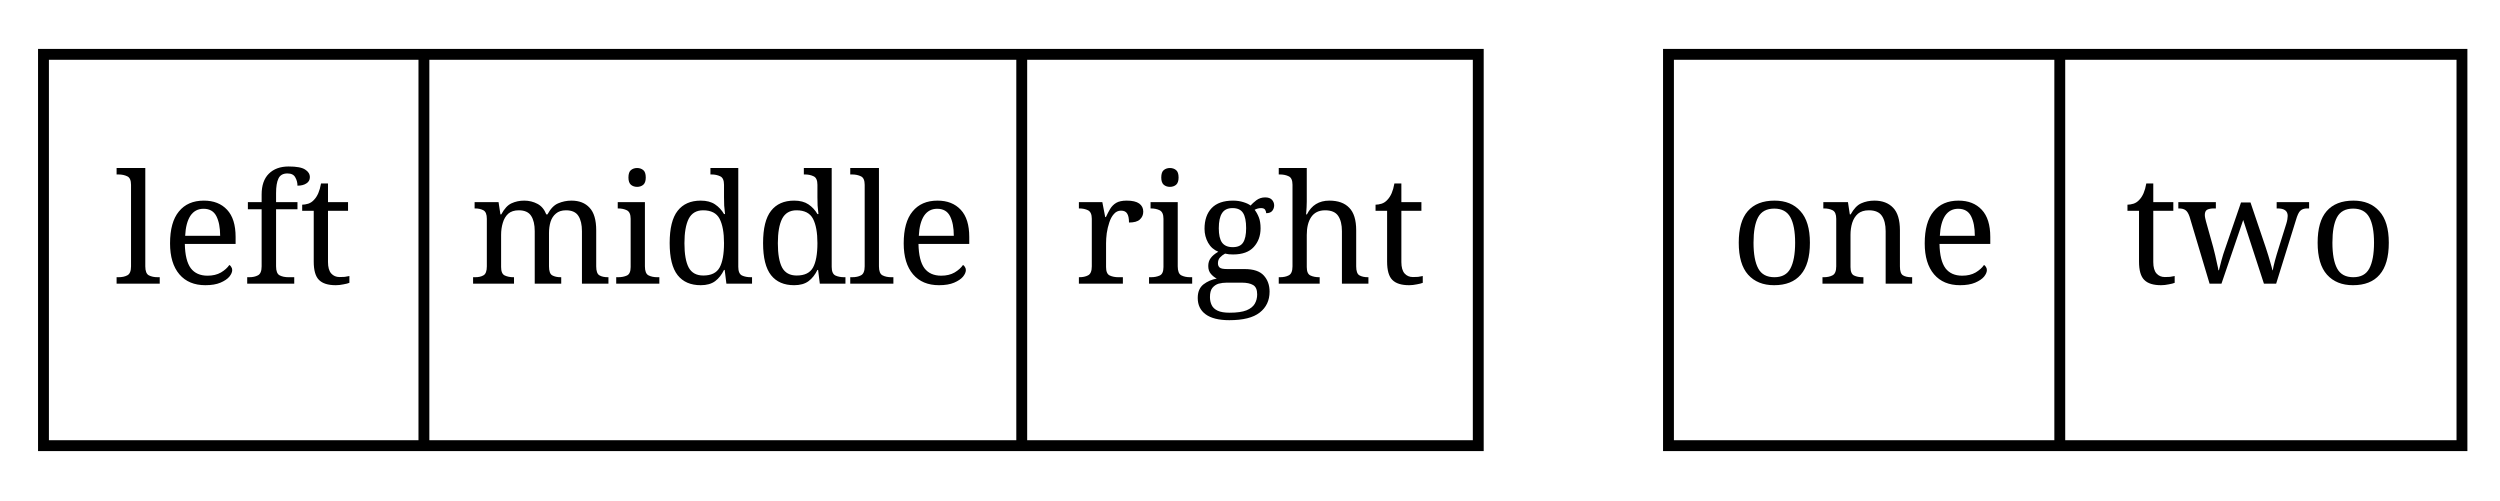
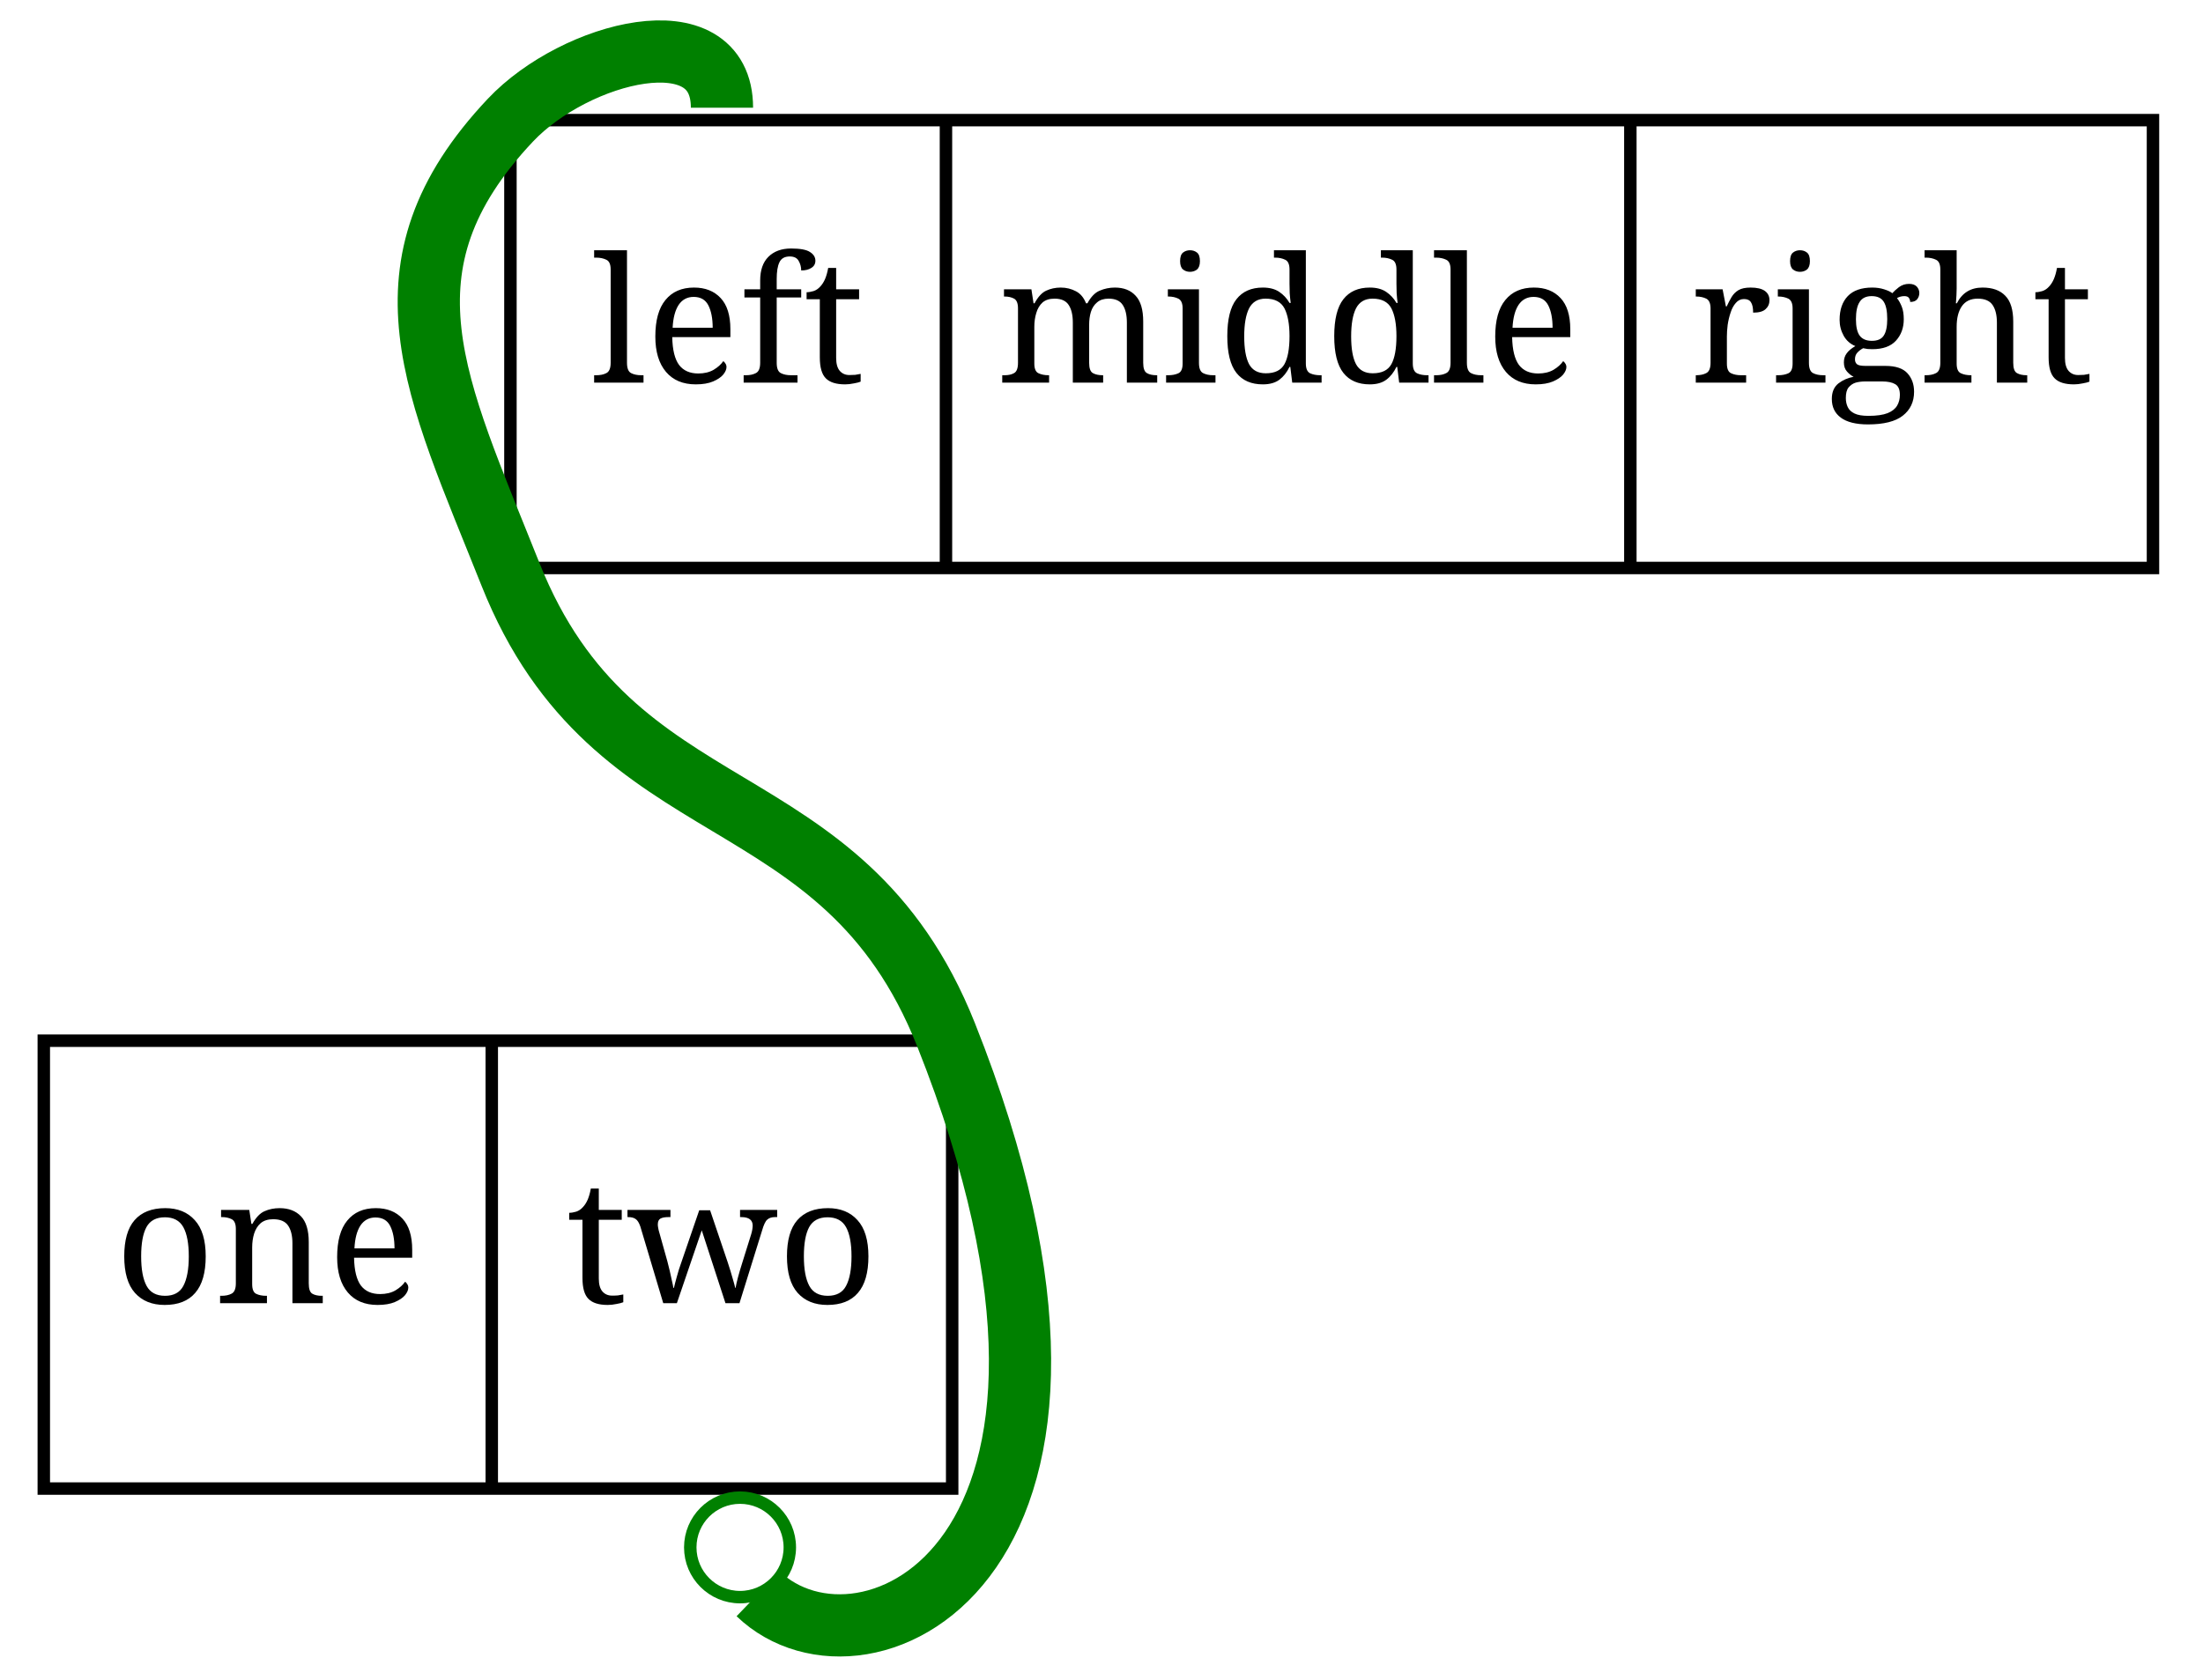
- <svg xmlns="http://www.w3.org/2000/svg" width="230pt" height="46pt" viewBox="0.00 0.00 230.00 46.00">
-   <g id="graph1" class="graph" transform="scale(1 1) rotate(0) translate(4 42)">
-     <polygon fill="white" stroke="white" points="-4,5 -4,-42 227,-42 227,5 -4,5" />
+ <svg xmlns="http://www.w3.org/2000/svg" width="177pt" height="135pt" viewBox="0.00 0.00 177.00 135.03">
+   <g id="graph1" class="graph" transform="scale(1 1) rotate(0) translate(4 131.03)">
+     <polygon fill="white" stroke="white" points="-4,5 -4,-131.03 174,-131.03 174,5 -4,5" />
    <g id="node1" class="node">
-       <polygon fill="none" stroke="black" points="0,-1 0,-37 132,-37 132,-1 0,-1" />
-       <text text-anchor="middle" x="17.5" y="-15.9" font-family="Times Roman,serif" font-size="14.00">left</text>
-       <polyline fill="none" stroke="black" points="35,-1 35,-37 " />
-       <text text-anchor="middle" x="62.5" y="-15.9" font-family="Times Roman,serif" font-size="14.00">middle</text>
-       <polyline fill="none" stroke="black" points="90,-1 90,-37 " />
-       <text text-anchor="middle" x="111" y="-15.9" font-family="Times Roman,serif" font-size="14.00">right</text>
+       <polygon fill="none" stroke="black" points="37,-85.373 37,-121.373 169,-121.373 169,-85.373 37,-85.373" />
+       <text text-anchor="middle" x="54.5" y="-100.273" font-family="Times Roman,serif" font-size="14.00">left</text>
+       <polyline fill="none" stroke="black" points="72,-85.373 72,-121.373 " />
+       <text text-anchor="middle" x="99.5" y="-100.273" font-family="Times Roman,serif" font-size="14.00">middle</text>
+       <polyline fill="none" stroke="black" points="127,-85.373 127,-121.373 " />
+       <text text-anchor="middle" x="148" y="-100.273" font-family="Times Roman,serif" font-size="14.00">right</text>
    </g>
    <g id="node2" class="node">
-       <polygon fill="none" stroke="black" points="149.5,-1 149.5,-37 222.5,-37 222.5,-1 149.5,-1" />
-       <text text-anchor="middle" x="167.5" y="-15.9" font-family="Times Roman,serif" font-size="14.00">one</text>
-       <polyline fill="none" stroke="black" points="185.5,-1 185.5,-37 " />
-       <text text-anchor="middle" x="204" y="-15.9" font-family="Times Roman,serif" font-size="14.00">two</text>
+       <polygon fill="none" stroke="black" points="-0.5,-11.373 -0.5,-47.373 72.5,-47.373 72.5,-11.373 -0.5,-11.373" />
+       <text text-anchor="middle" x="17.5" y="-26.273" font-family="Times Roman,serif" font-size="14.00">one</text>
+       <polyline fill="none" stroke="black" points="35.5,-11.373 35.5,-47.373 " />
+       <text text-anchor="middle" x="54" y="-26.273" font-family="Times Roman,serif" font-size="14.00">two</text>
+     </g>
+     <g id="edge2" class="edge">
+       <path fill="none" stroke="green" stroke-width="5" d="M54,-122.373C54,-129.941 42.192,-126.879 37,-121.373 25.871,-109.57 31.001,-99.945 37,-84.873 45.371,-63.841 63.629,-68.904 72,-47.873 88.849,-5.541 65.448,5.293 56.906,-2.913" />
+       <ellipse fill="none" stroke="green" cx="55.452" cy="-6.645" rx="4" ry="4" />
    </g>
  </g>
</svg>
